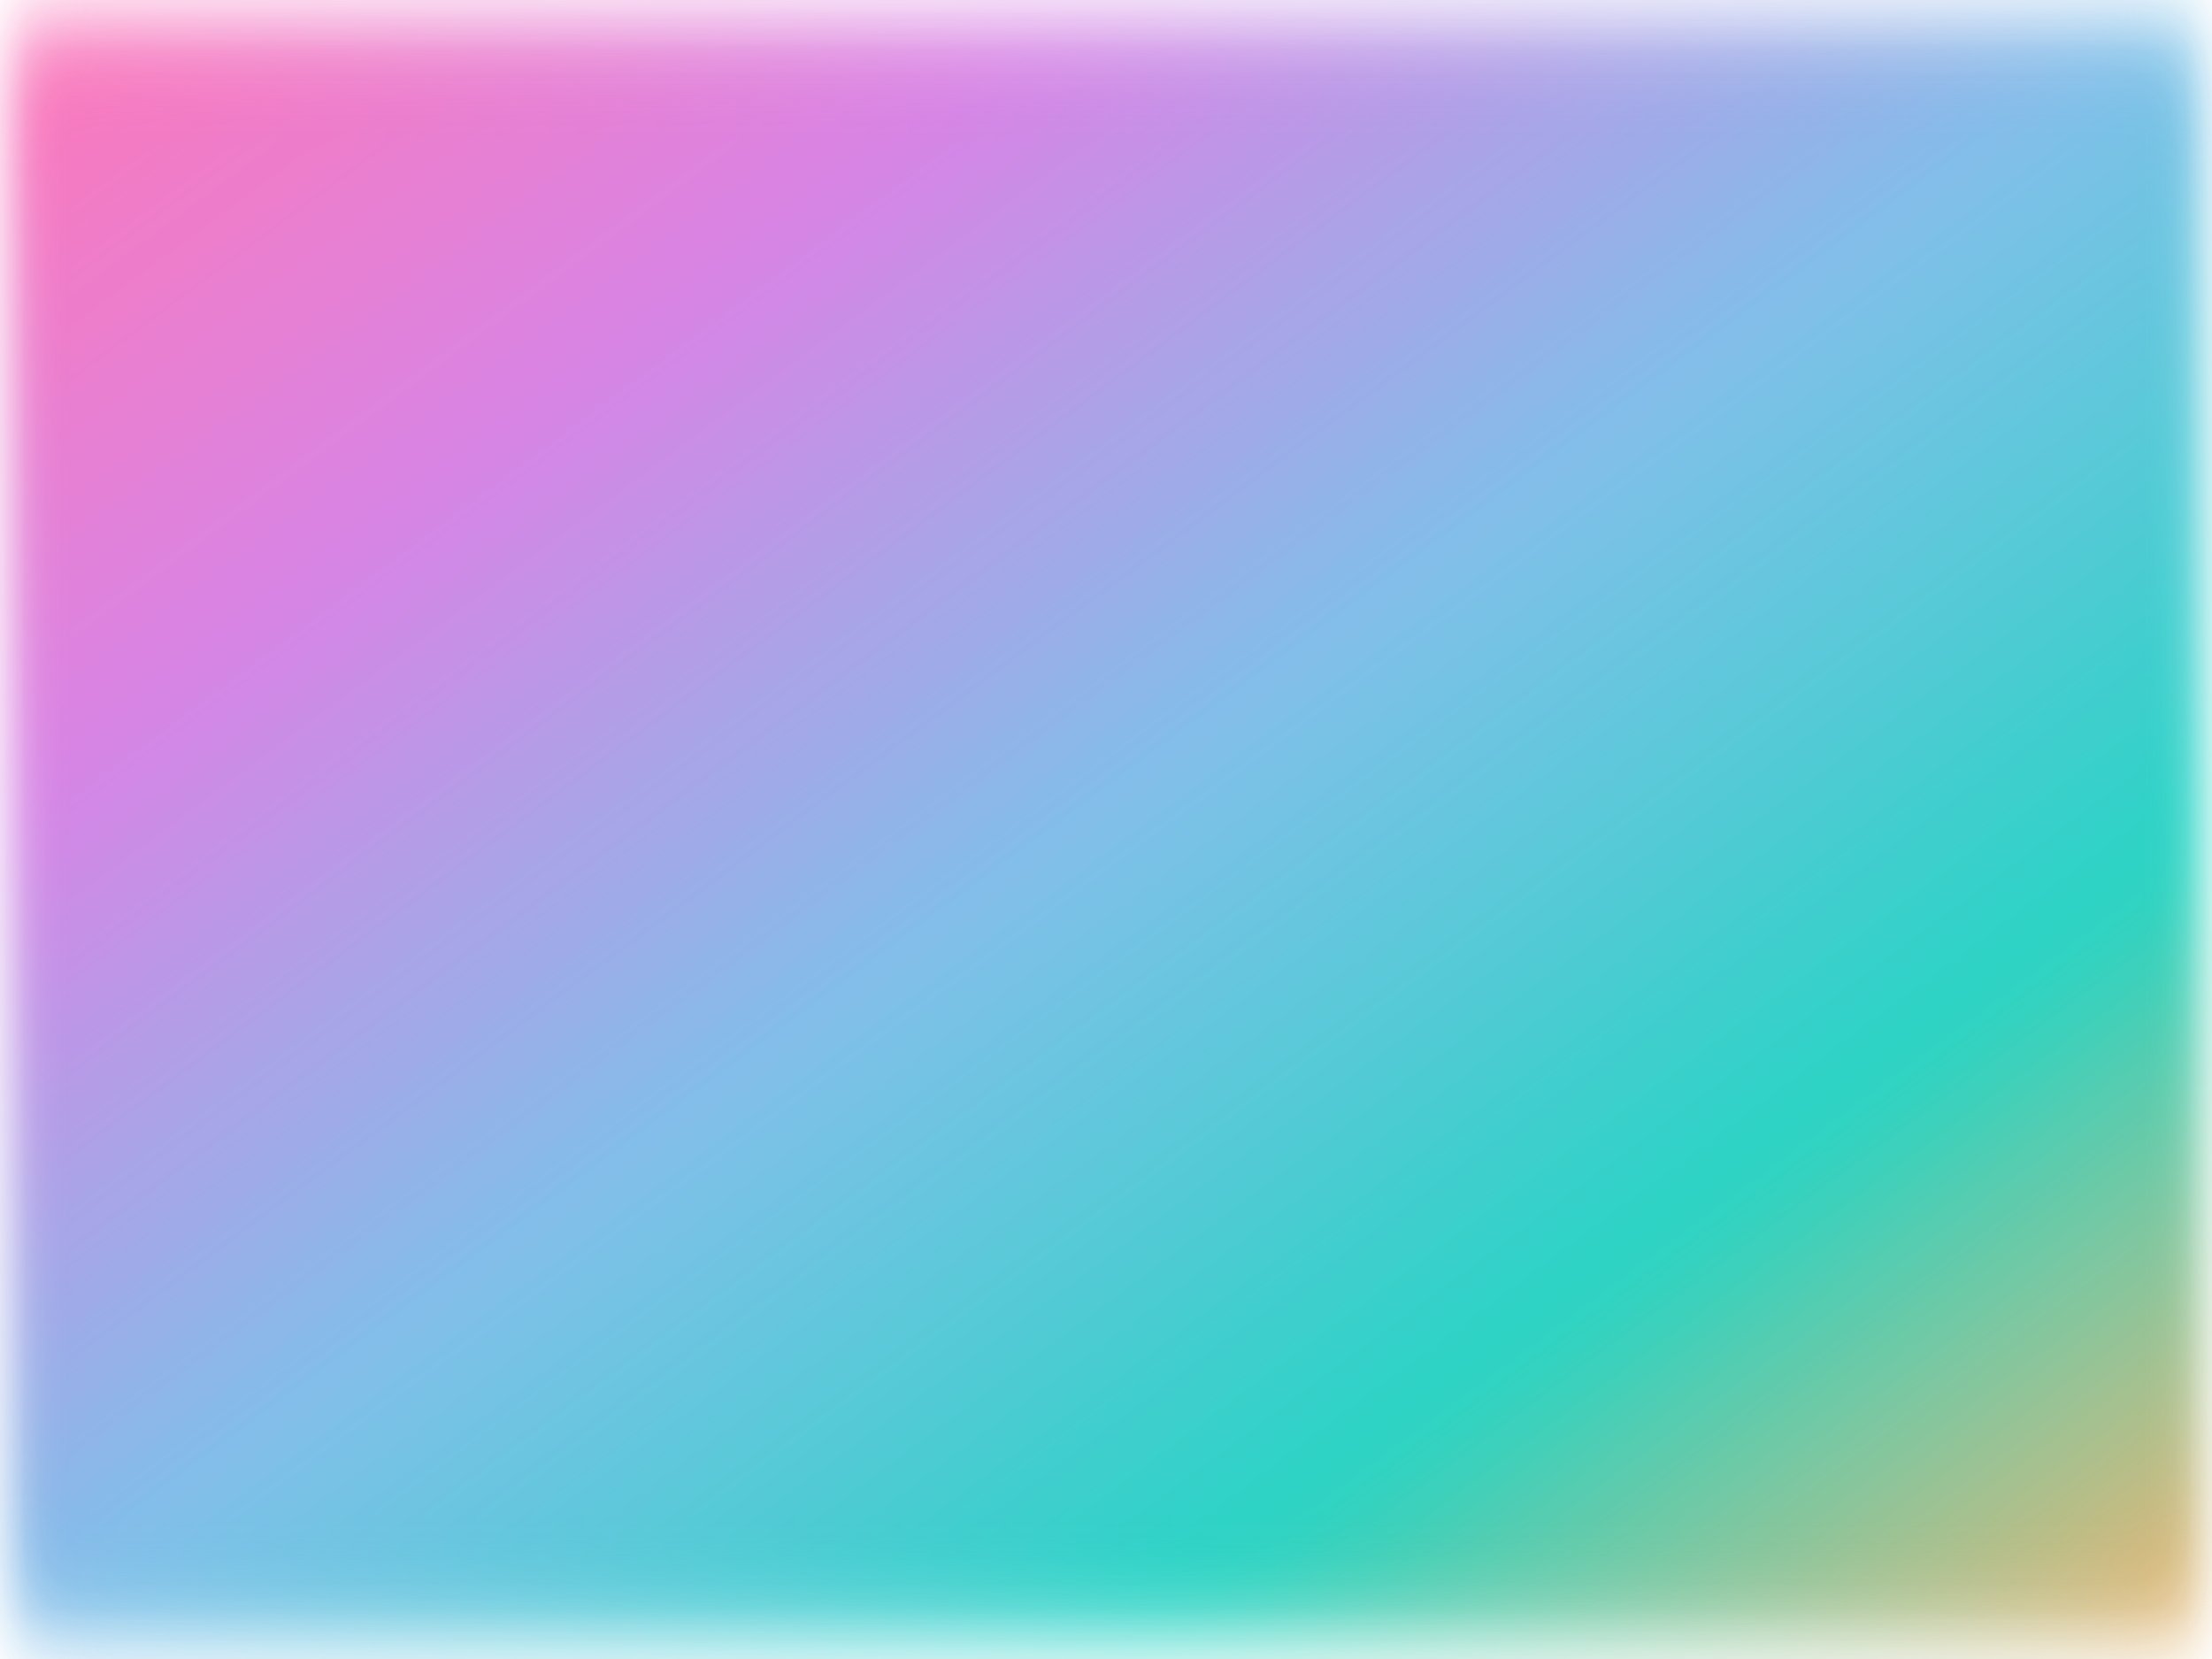
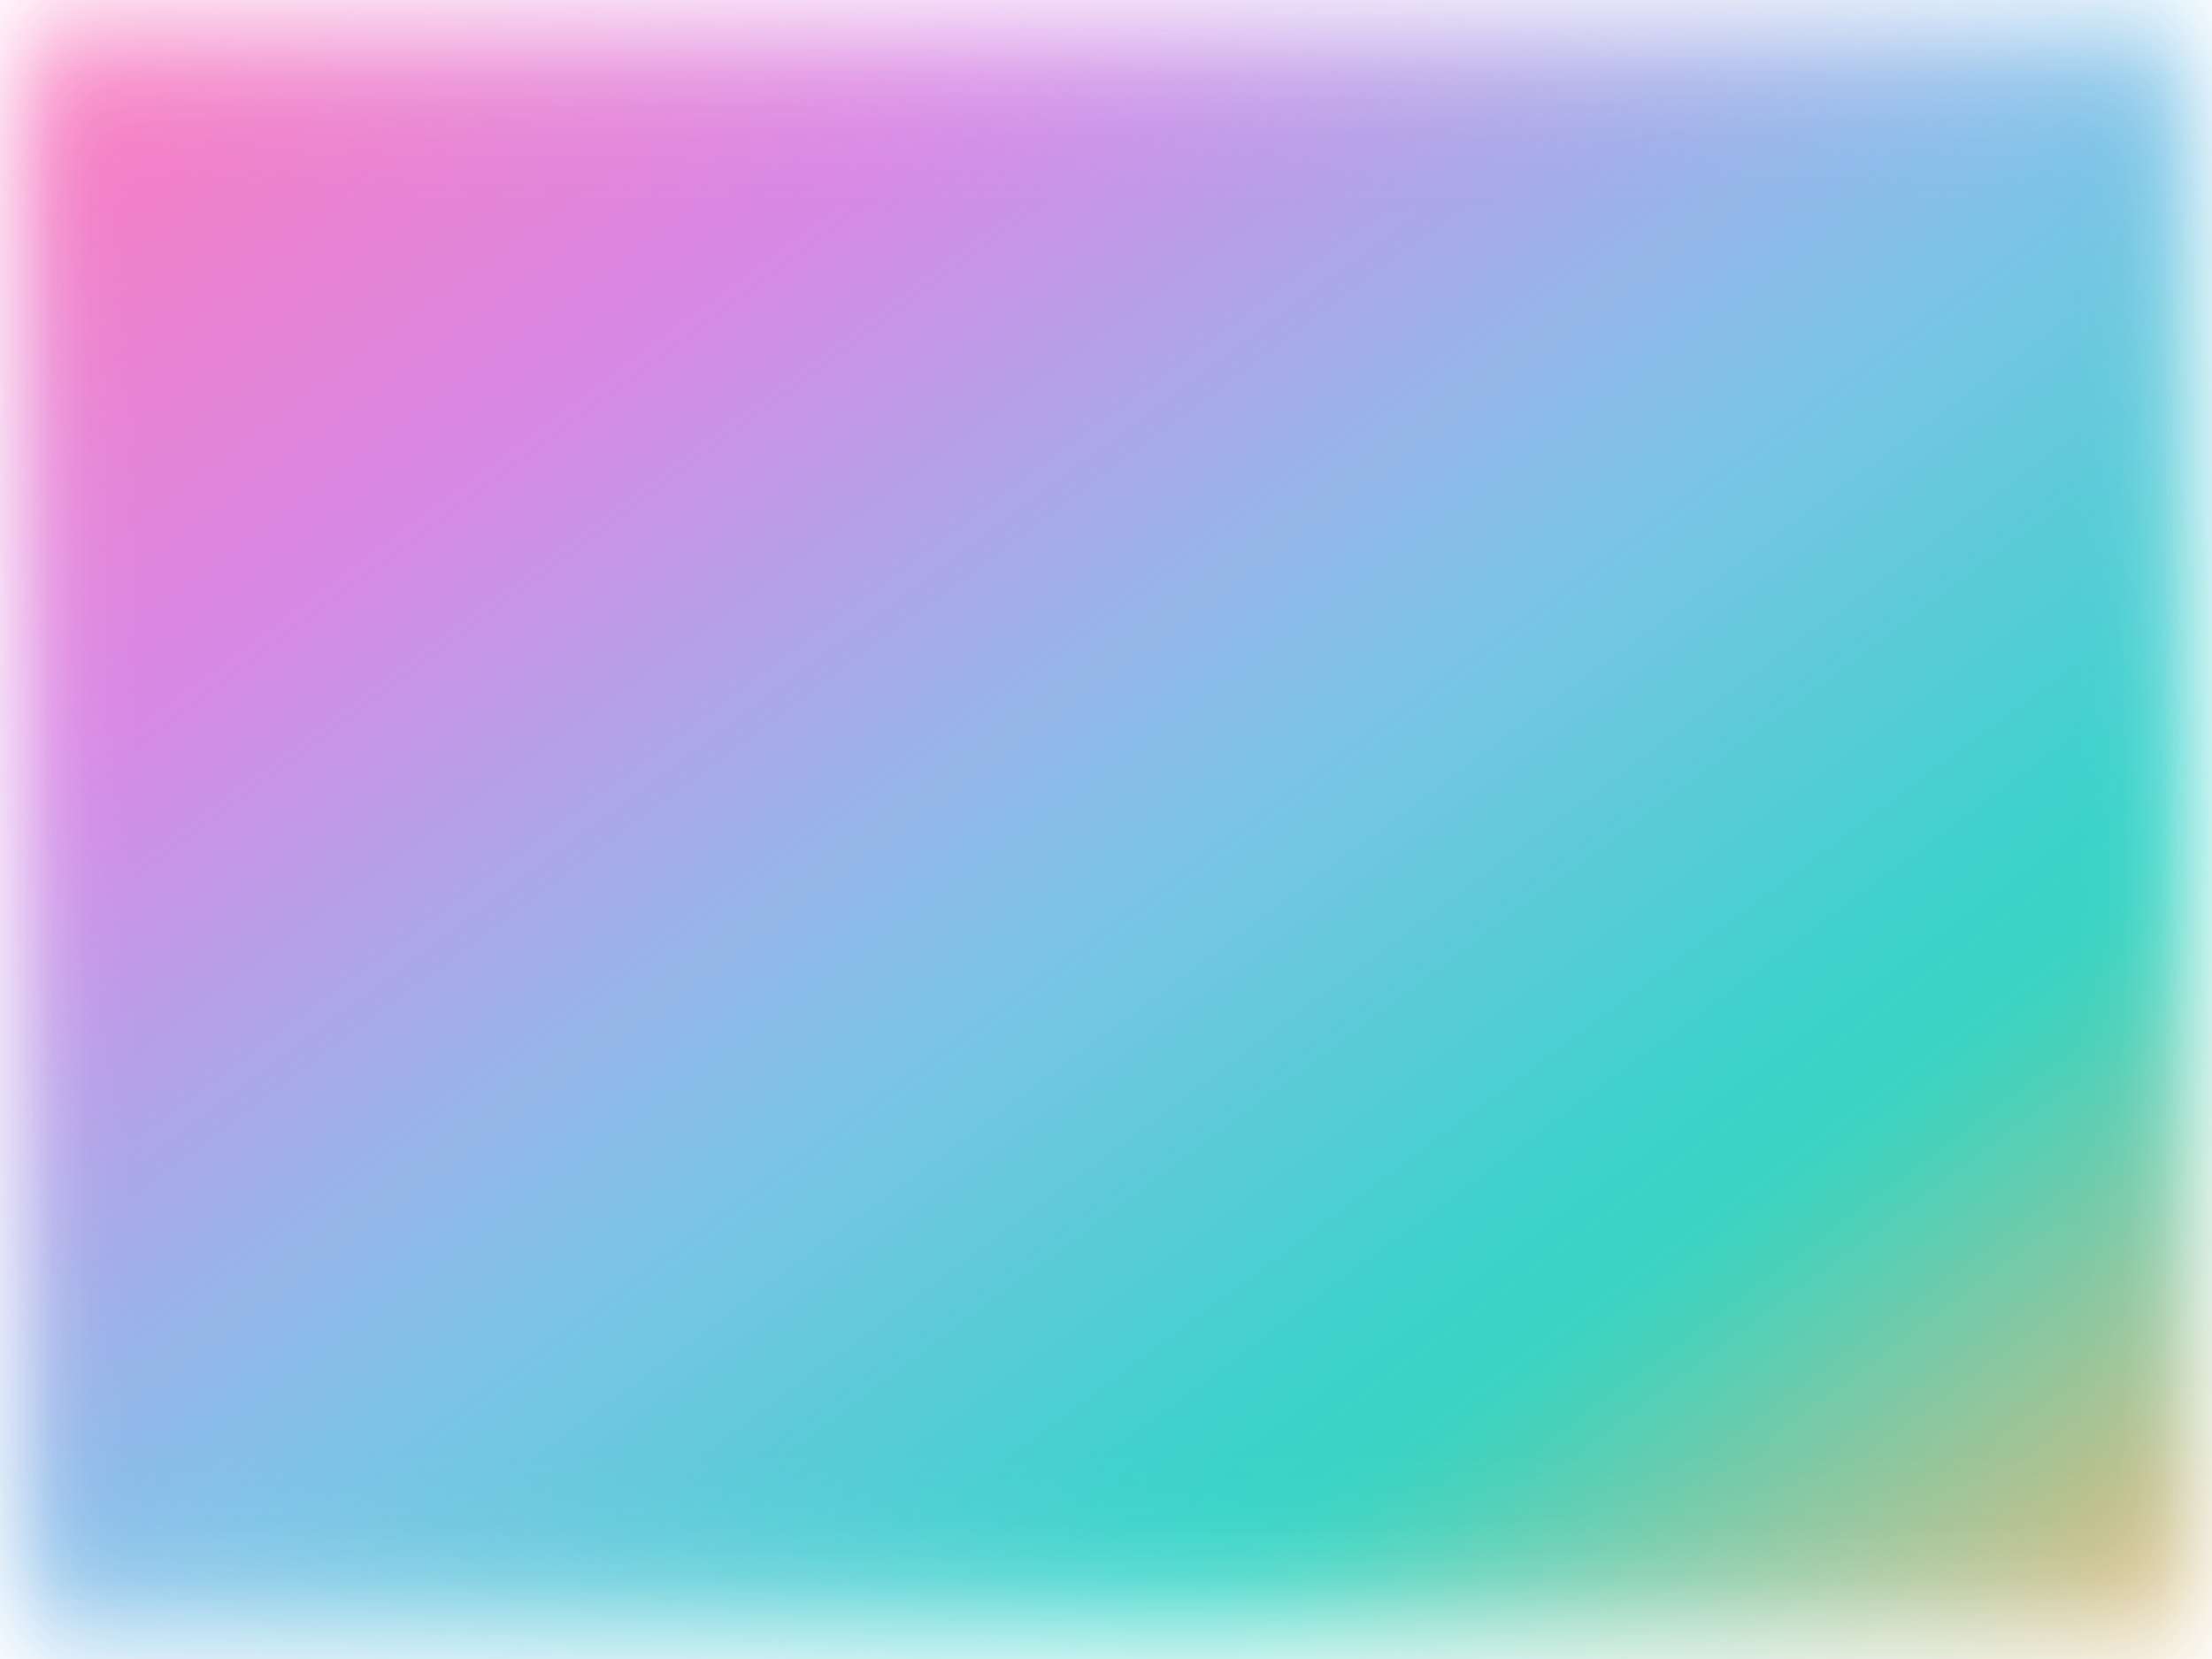
- <svg xmlns="http://www.w3.org/2000/svg" width="800" height="600" viewBox="0 0 800 600" opacity="0.97">
+ <svg xmlns="http://www.w3.org/2000/svg" width="800" height="600" viewBox="0 0 800 600" opacity="0.94">
  <defs>
    <linearGradient id="glass-gradient" x1="0%" y1="0%" x2="100%" y2="100%">
      <stop offset="0%" style="stop-color:#ff73b3;stop-opacity:1" />
      <stop offset="25%" style="stop-color:#d681e5;stop-opacity:1" />
      <stop offset="50%" style="stop-color:#7cbee8;stop-opacity:1" />
      <stop offset="75%" style="stop-color:#22d3c2;stop-opacity:1" />
      <stop offset="100%" style="stop-color:#f8b169;stop-opacity:1" />
    </linearGradient>
    <radialGradient id="SvgjsLinearGradient1000">
      <stop stop-color="hsl(190, 70%, 40%)" offset="0" />
      <stop stop-color="hsl(190, 70%, 75%)" offset="1" />
    </radialGradient>
    <radialGradient id="SvgjsLinearGradient1002">
      <stop stop-color="hsl(189, 77%, 72%)" offset="0" />
      <stop stop-color="hsl(189, 77%, 80%)" offset="1" />
    </radialGradient>
    <radialGradient id="SvgjsLinearGradient1001">
      <stop stop-color="hsl(270, 69%, 70%)" offset="0" />
      <stop stop-color="hsl(270, 69%, 80%)" offset="1" />
    </radialGradient>
    <radialGradient id="SvgjsLinearGradient1003">
      <stop stop-color="hsl(299, 72%, 65%)" offset="0" />
      <stop stop-color="hsl(299, 72%, 80%)" offset="1" />
    </radialGradient>
    <filter x="-50%" y="-50%" width="200%" height="200%" filterUnits="objectBoundingBox" id="shadow">
      <feOffset dx="1" dy="1" in="SourceAlpha" result="shadowOffsetOuter1" />
      <feGaussianBlur stdDeviation="20" in="shadowOffsetOuter1" result="shadowBlurOuter1" />
      <feColorMatrix values="0 0 0 0 0   0 0 0 0 0   0 0 0 0 0  0 0 0 0.2 0" in="shadowBlurOuter1" type="matrix" result="shadowMatrixOuter1" />
      <feMerge>
        <feMergeNode in="shadowMatrixOuter1" />
        <feMergeNode in="SourceGraphic" />
      </feMerge>
    </filter>
    <filter id="blurry-filter" x="-100%" y="-100%" width="400%" height="400%" filterUnits="objectBoundingBox" primitiveUnits="userSpaceOnUse" color-interpolation-filters="sRGB">
-       <feGaussianBlur stdDeviation="10 20" x="0%" y="0%" width="100%" height="100%" in="SourceGraphic" edgeMode="none" result="blur" />
+       <feGaussianBlur stdDeviation="20 30" x="0%" y="0%" width="100%" height="100%" in="SourceGraphic" edgeMode="none" result="blur" />
    </filter>
  </defs>
  <g filter="url(#blurry-filter)">
    <rect width="100%" height="100%" fill="url(#glass-gradient)" rx="30" />
  </g>
</svg>
